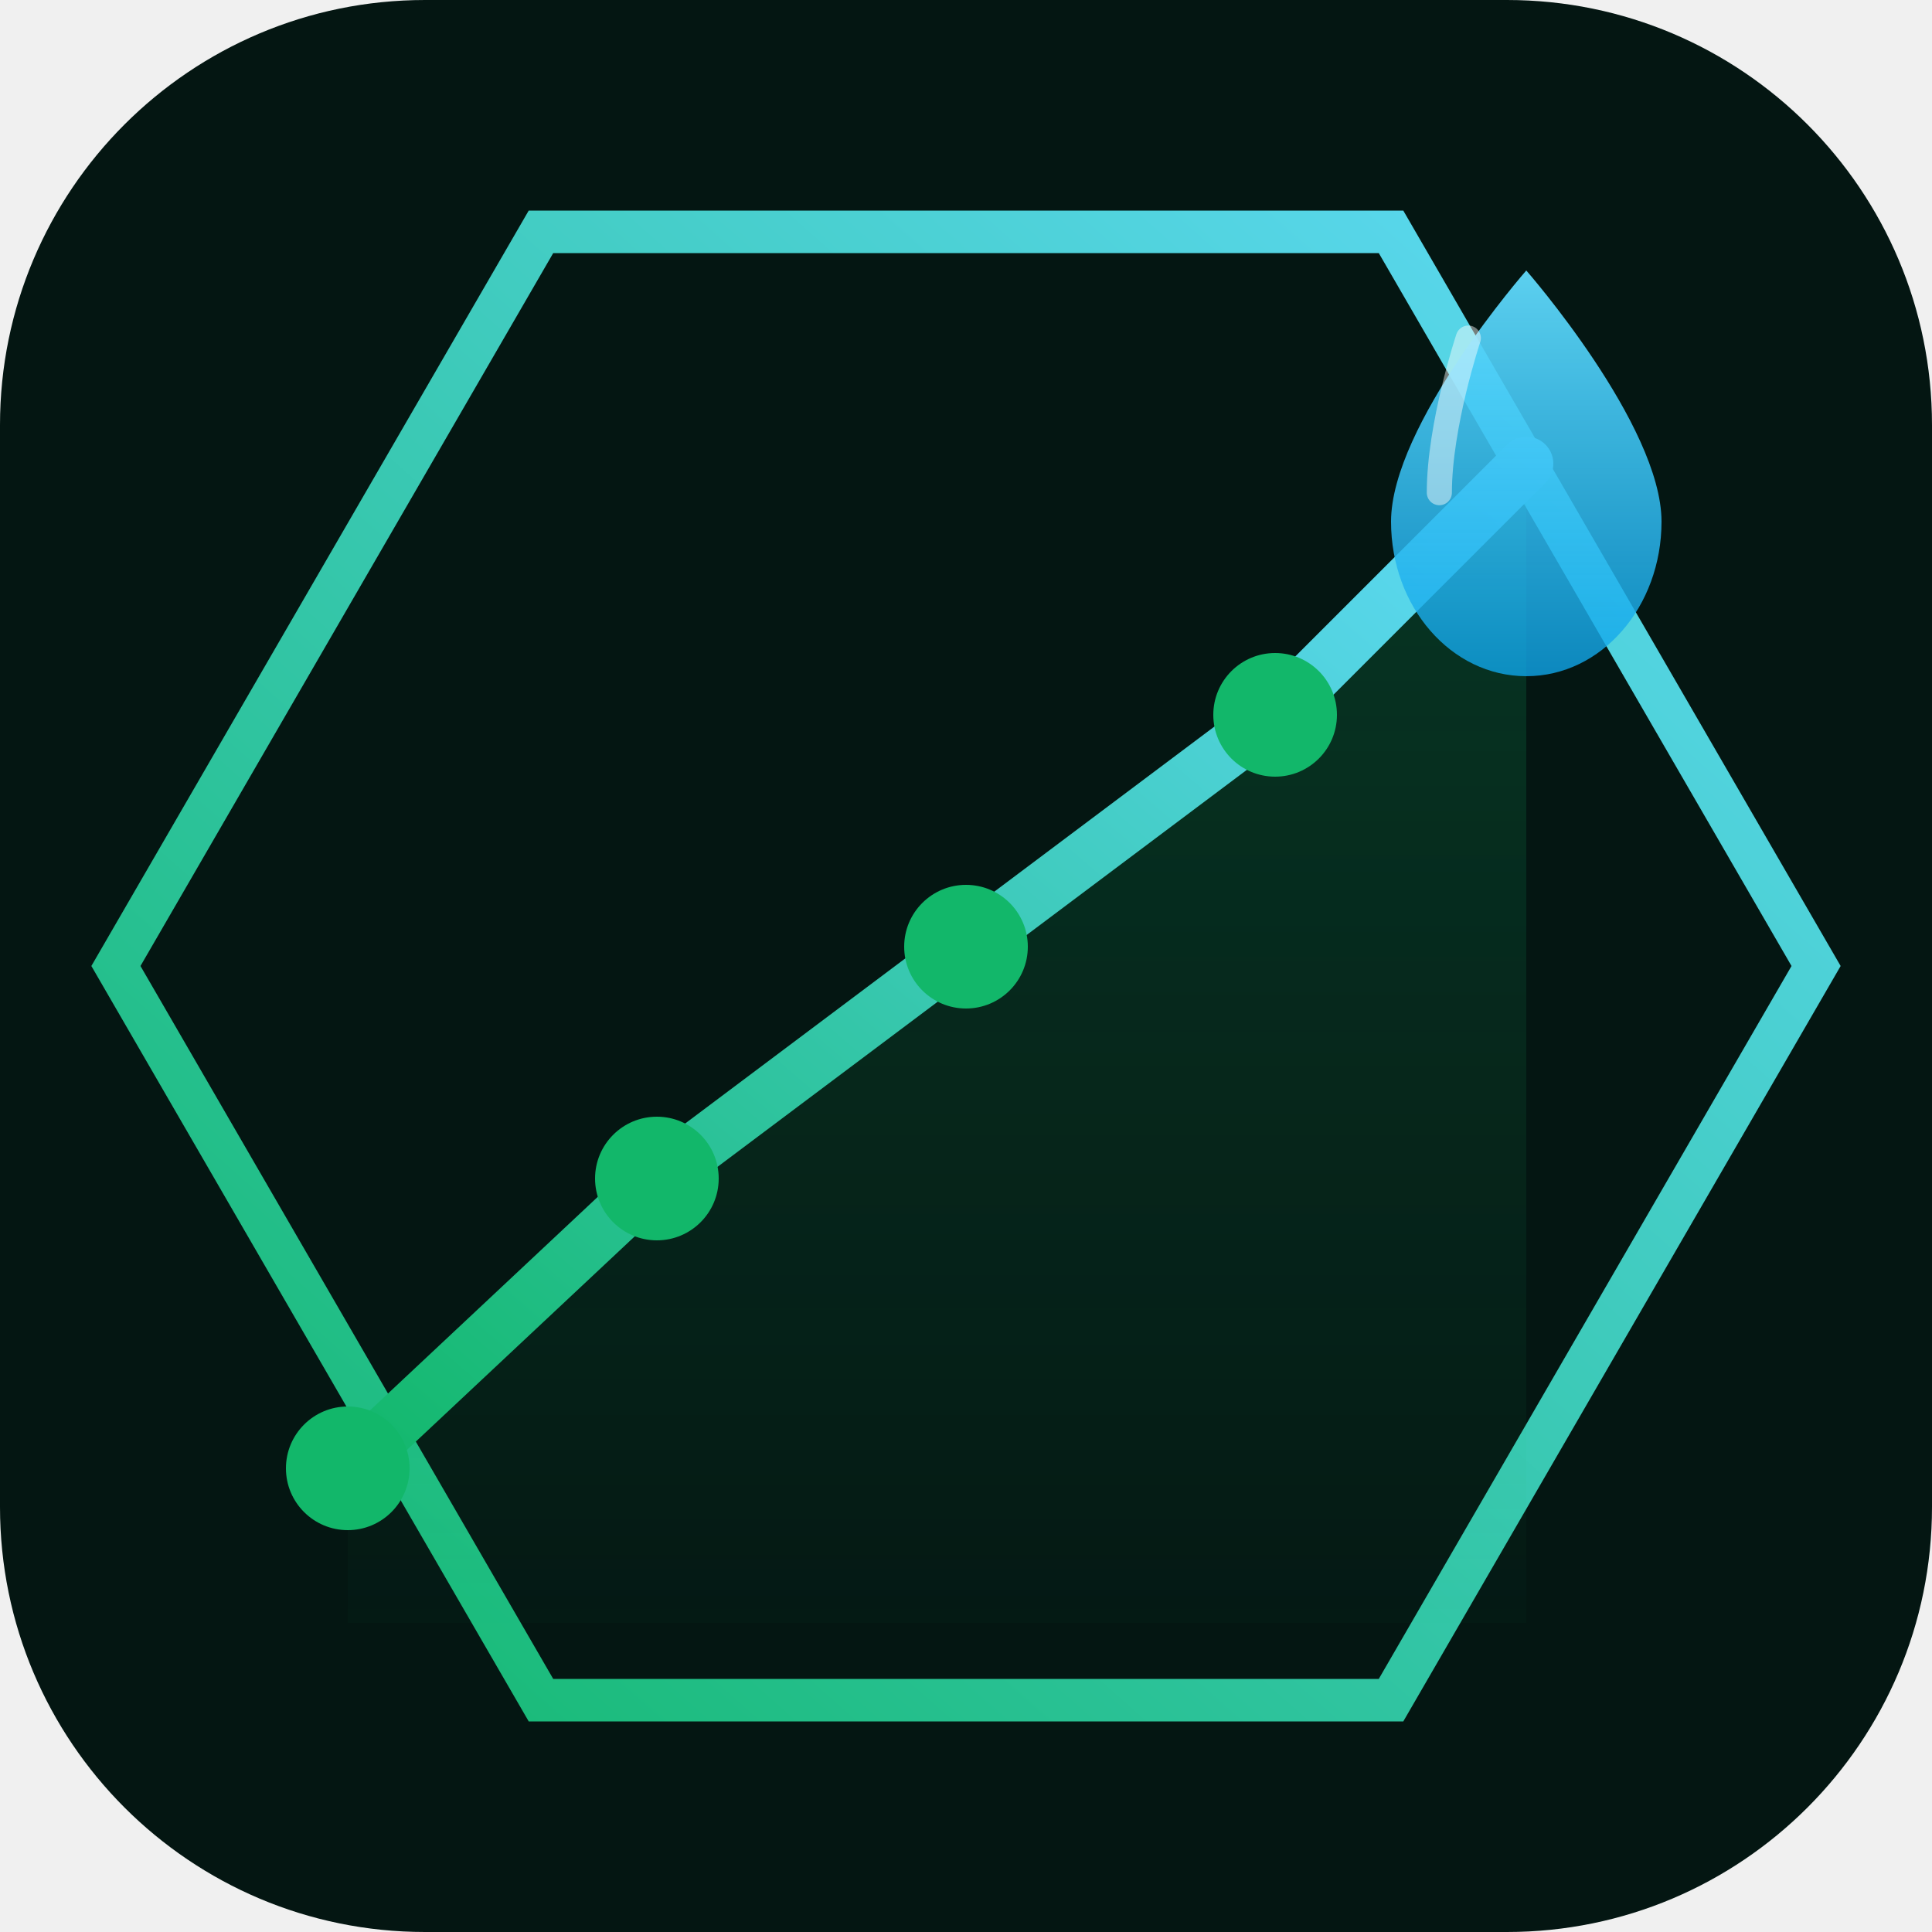
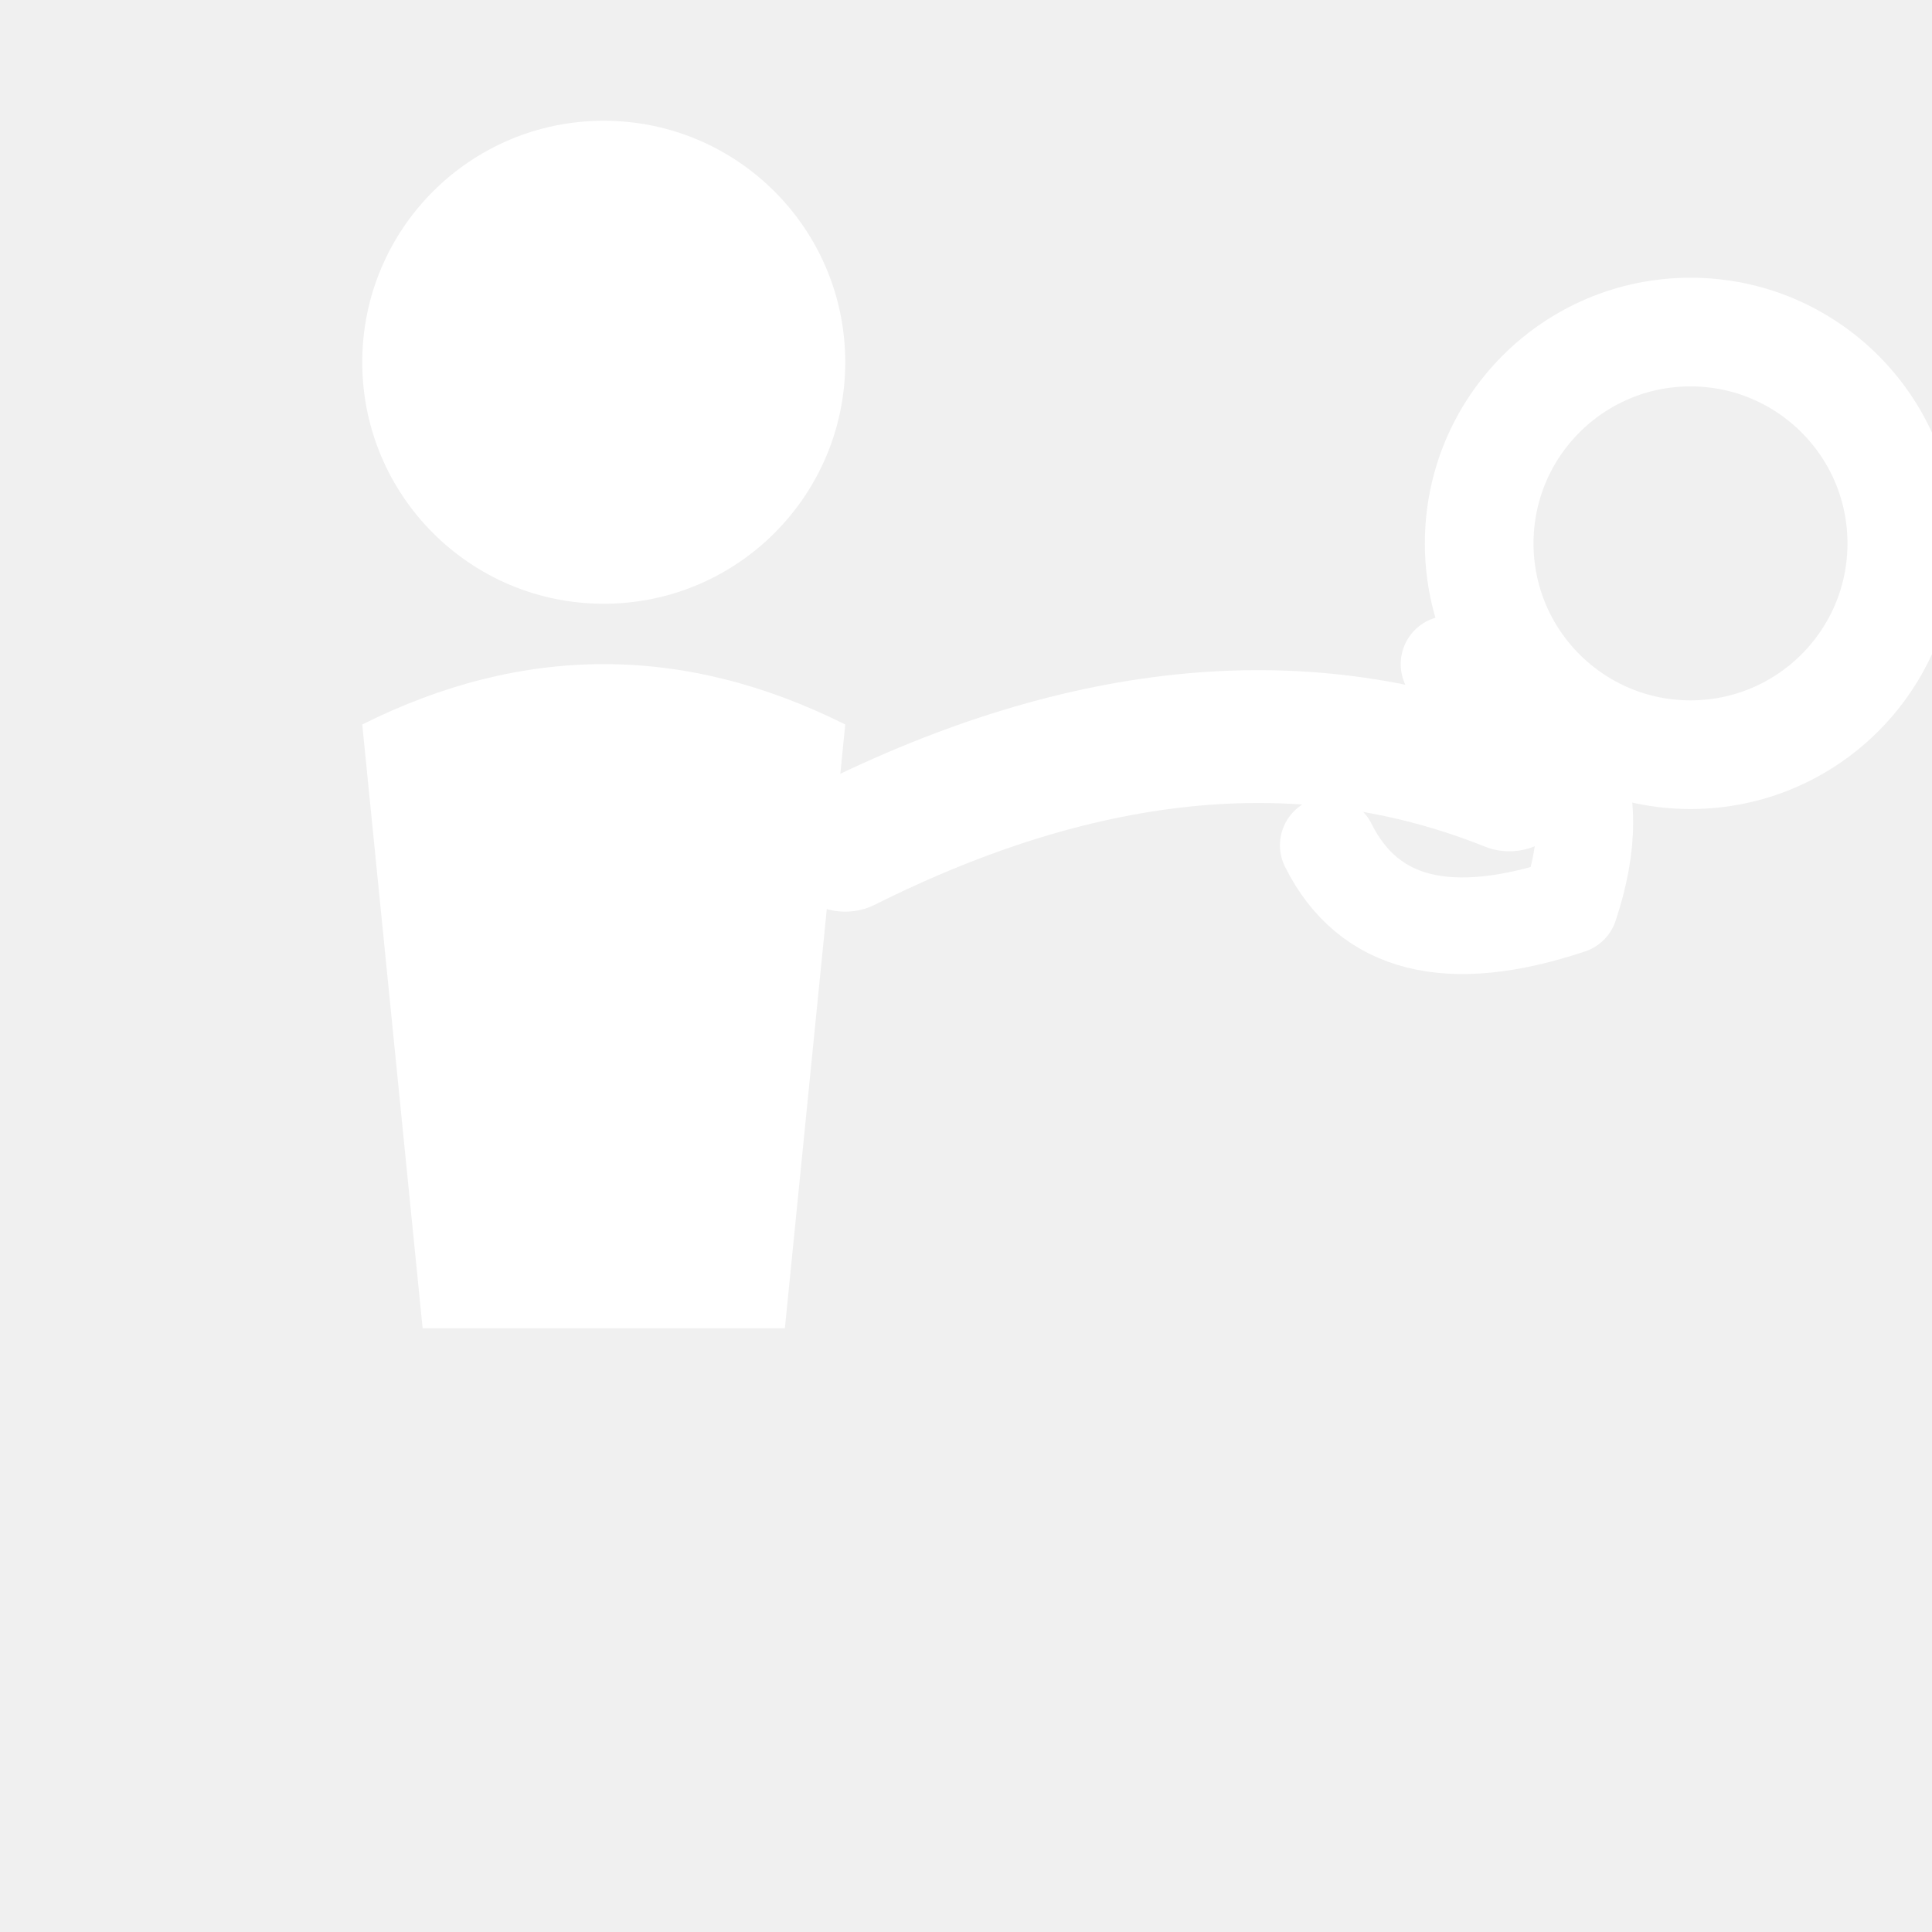
- <svg xmlns="http://www.w3.org/2000/svg" viewBox="0 0 100 100">
-   <defs>
-     <linearGradient id="a" x1="0%" y1="100%" x2="100%" y2="0%">
-       <stop offset="0%" stop-color="#12b76a" />
-       <stop offset="100%" stop-color="#61DAFB" />
-     </linearGradient>
-     <linearGradient id="b" x1="0%" y1="0%" x2="0%" y2="100%">
-       <stop offset="0%" stop-color="#61DAFB" stop-opacity="0.95" />
-       <stop offset="100%" stop-color="#0ea5e9" stop-opacity="0.8" />
-     </linearGradient>
-     <linearGradient id="c" x1="0%" y1="0%" x2="0%" y2="100%">
-       <stop offset="0%" stop-color="#12b76a" stop-opacity="0.2" />
-       <stop offset="100%" stop-color="#12b76a" stop-opacity="0.02" />
-     </linearGradient>
-   </defs>
-   <rect width="100" height="100" rx="22" fill="#041612" />
-   <polygon points="94,50 72,88 28,88 6,50 28,12 72,12" fill="none" stroke="url(#a)" stroke-width="2.2" />
-   <polygon points="18,84 18,76 34,61 50,49 66,37 79,24 79,84" fill="url(#c)" />
-   <polyline points="18,76 34,61 50,49 66,37 79,24" fill="none" stroke="url(#a)" stroke-width="2.8" stroke-linecap="round" stroke-linejoin="round" />
-   <circle cx="18" cy="76" r="3.2" fill="#12b76a" />
-   <circle cx="34" cy="61" r="3.2" fill="#12b76a" />
-   <circle cx="50" cy="49" r="3.2" fill="#12b76a" />
-   <circle cx="66" cy="37" r="3.2" fill="#12b76a" />
-   <path d="M79,14 C79,14 72,22 72,27 C72,31.4 75.1,35 79,35 C82.9,35 86,31.4 86,27 C86,22 79,14 79,14Z" fill="url(#b)" />
-   <path d="M76,17.5 C76,17.5 74.5,22 74.5,25.5" fill="none" stroke="rgba(255,255,255,0.45)" stroke-width="1.3" stroke-linecap="round" />
+ <svg xmlns="http://www.w3.org/2000/svg" viewBox="0 0 32 32">
+   <circle cx="10" cy="6" r="4" fill="white" />
+   <path d="M6 12 Q10 10 14 12 L13 22 H7 Z" fill="white" />
+   <path d="M14 14 Q20 11 25 13" stroke="white" stroke-width="2.2" fill="none" stroke-linecap="round" />
+   <path d="M24 11 Q27 12 26 15 Q23 16 22 14" stroke="white" stroke-width="1.6" fill="none" stroke-linecap="round" stroke-linejoin="round" />
+   <circle cx="28" cy="9" r="3.5" fill="none" stroke="white" stroke-width="1.8" />
</svg>
